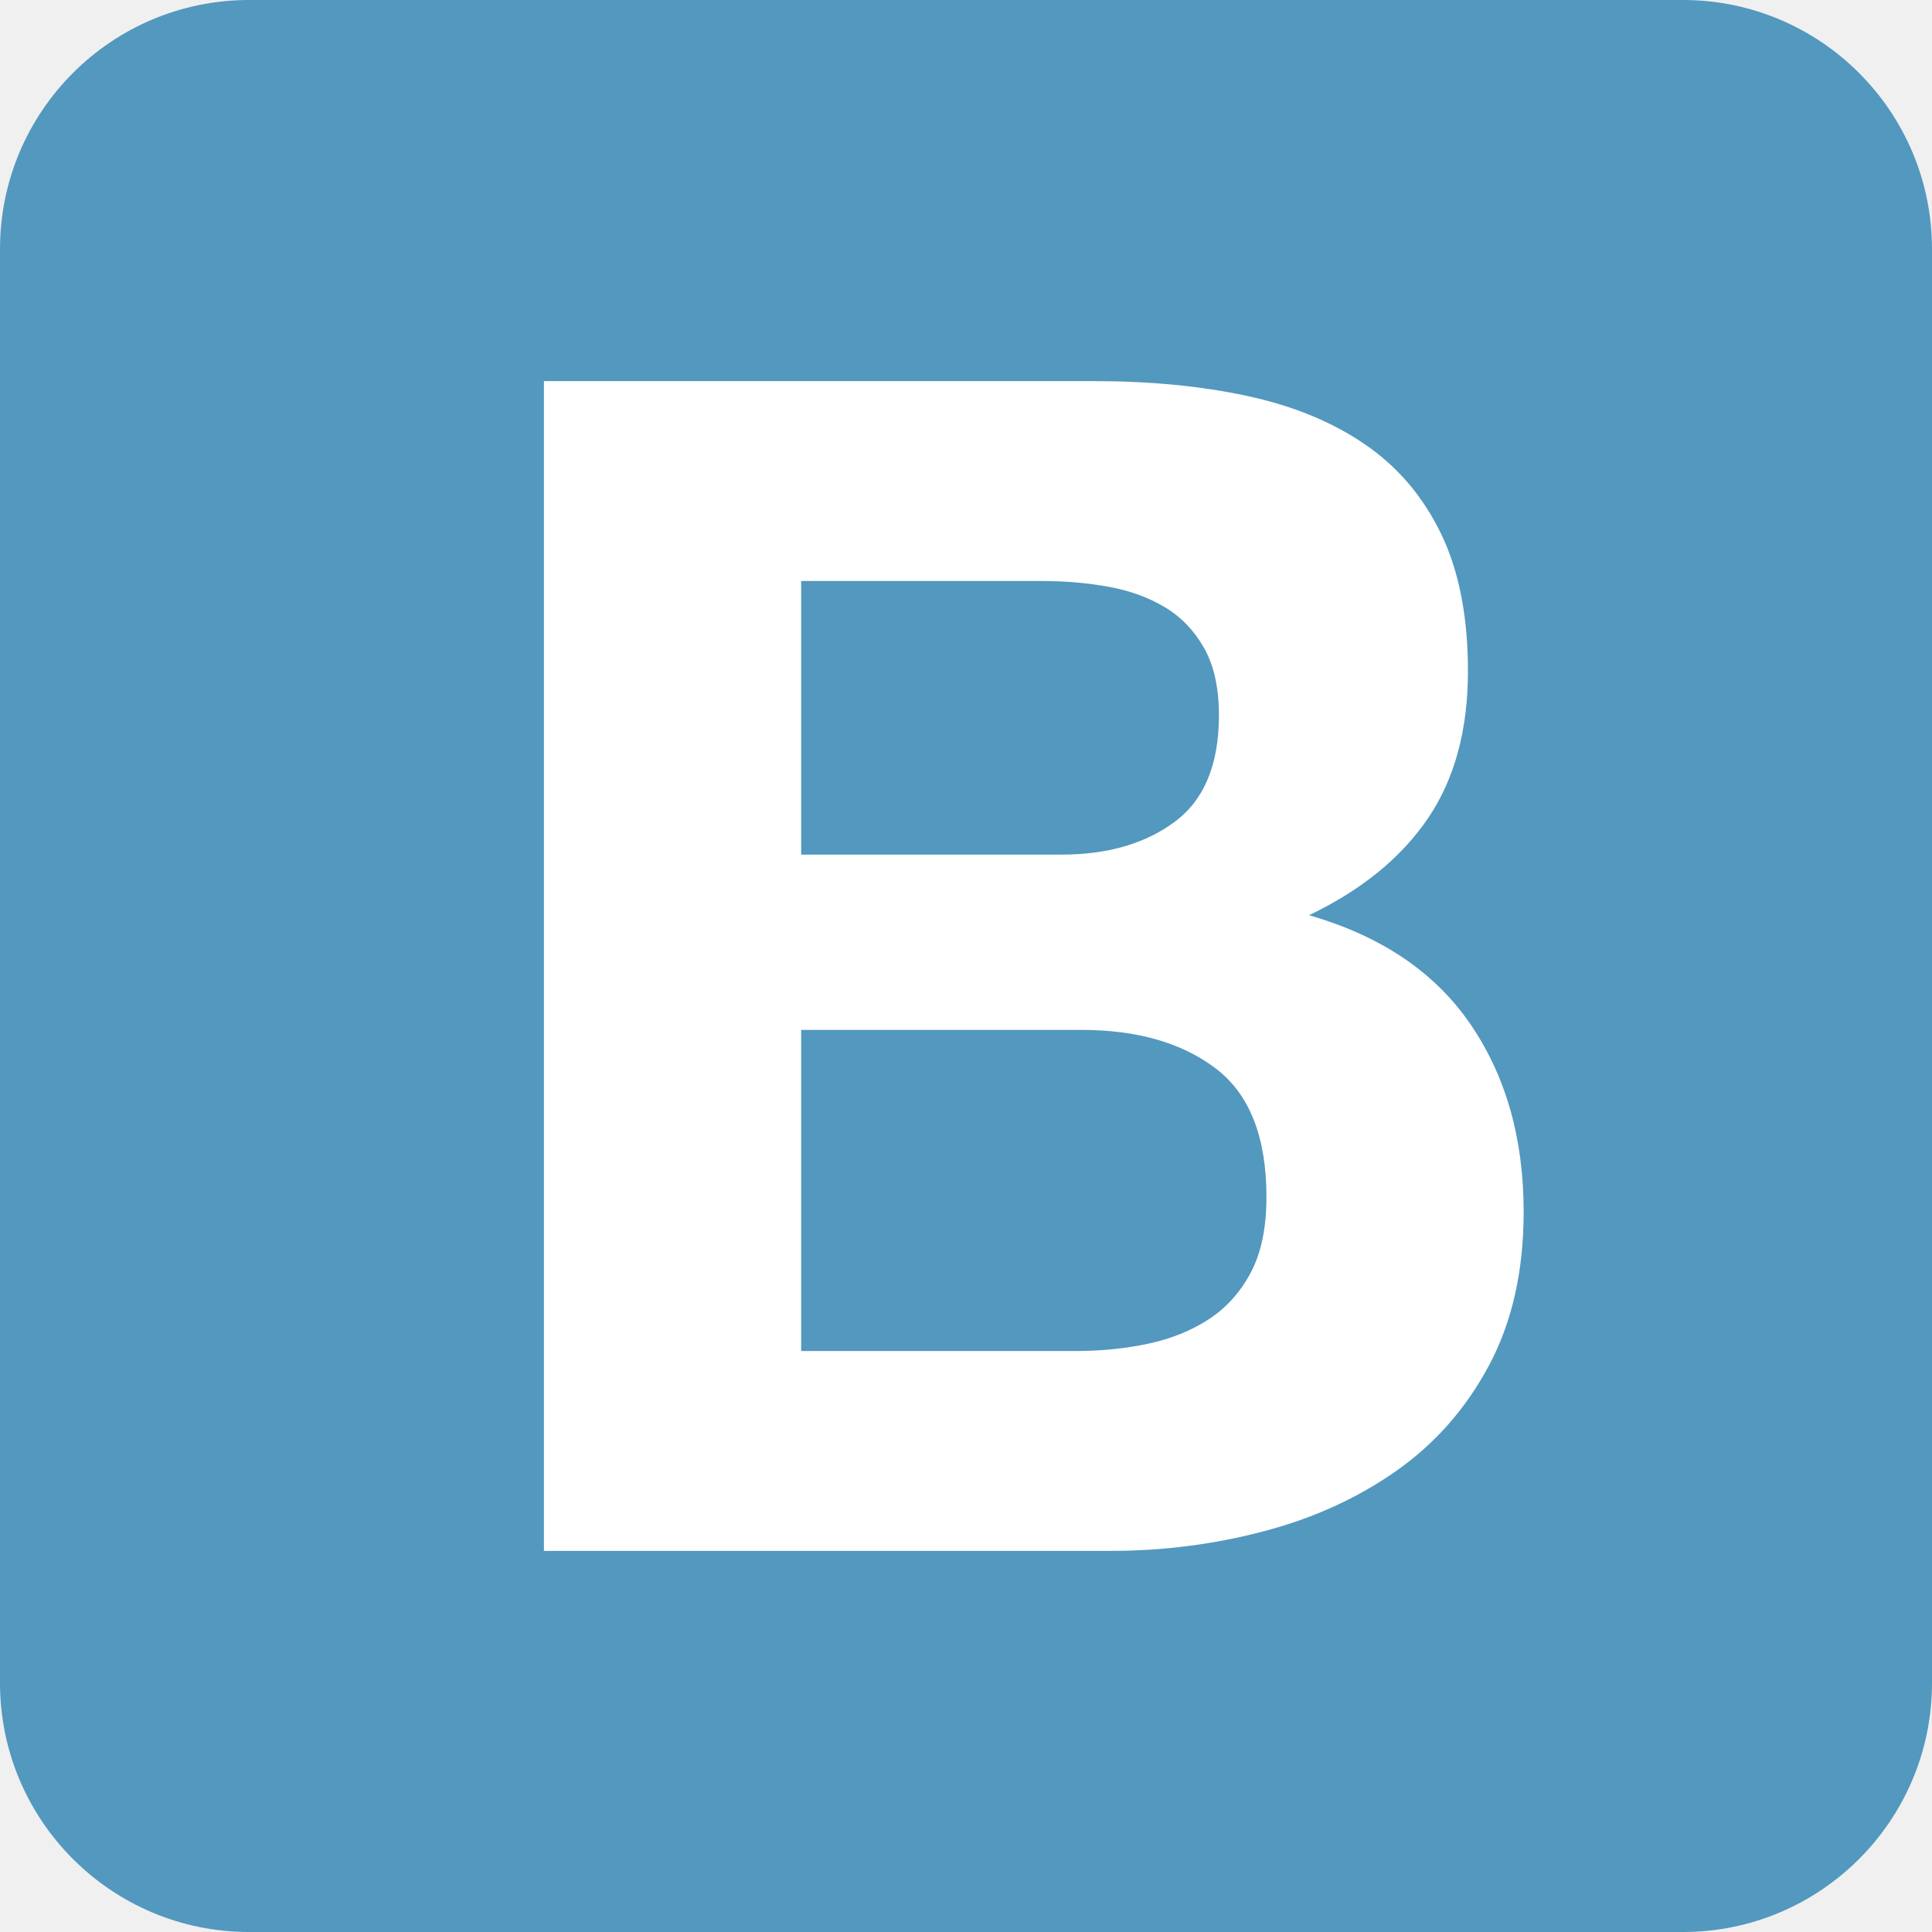
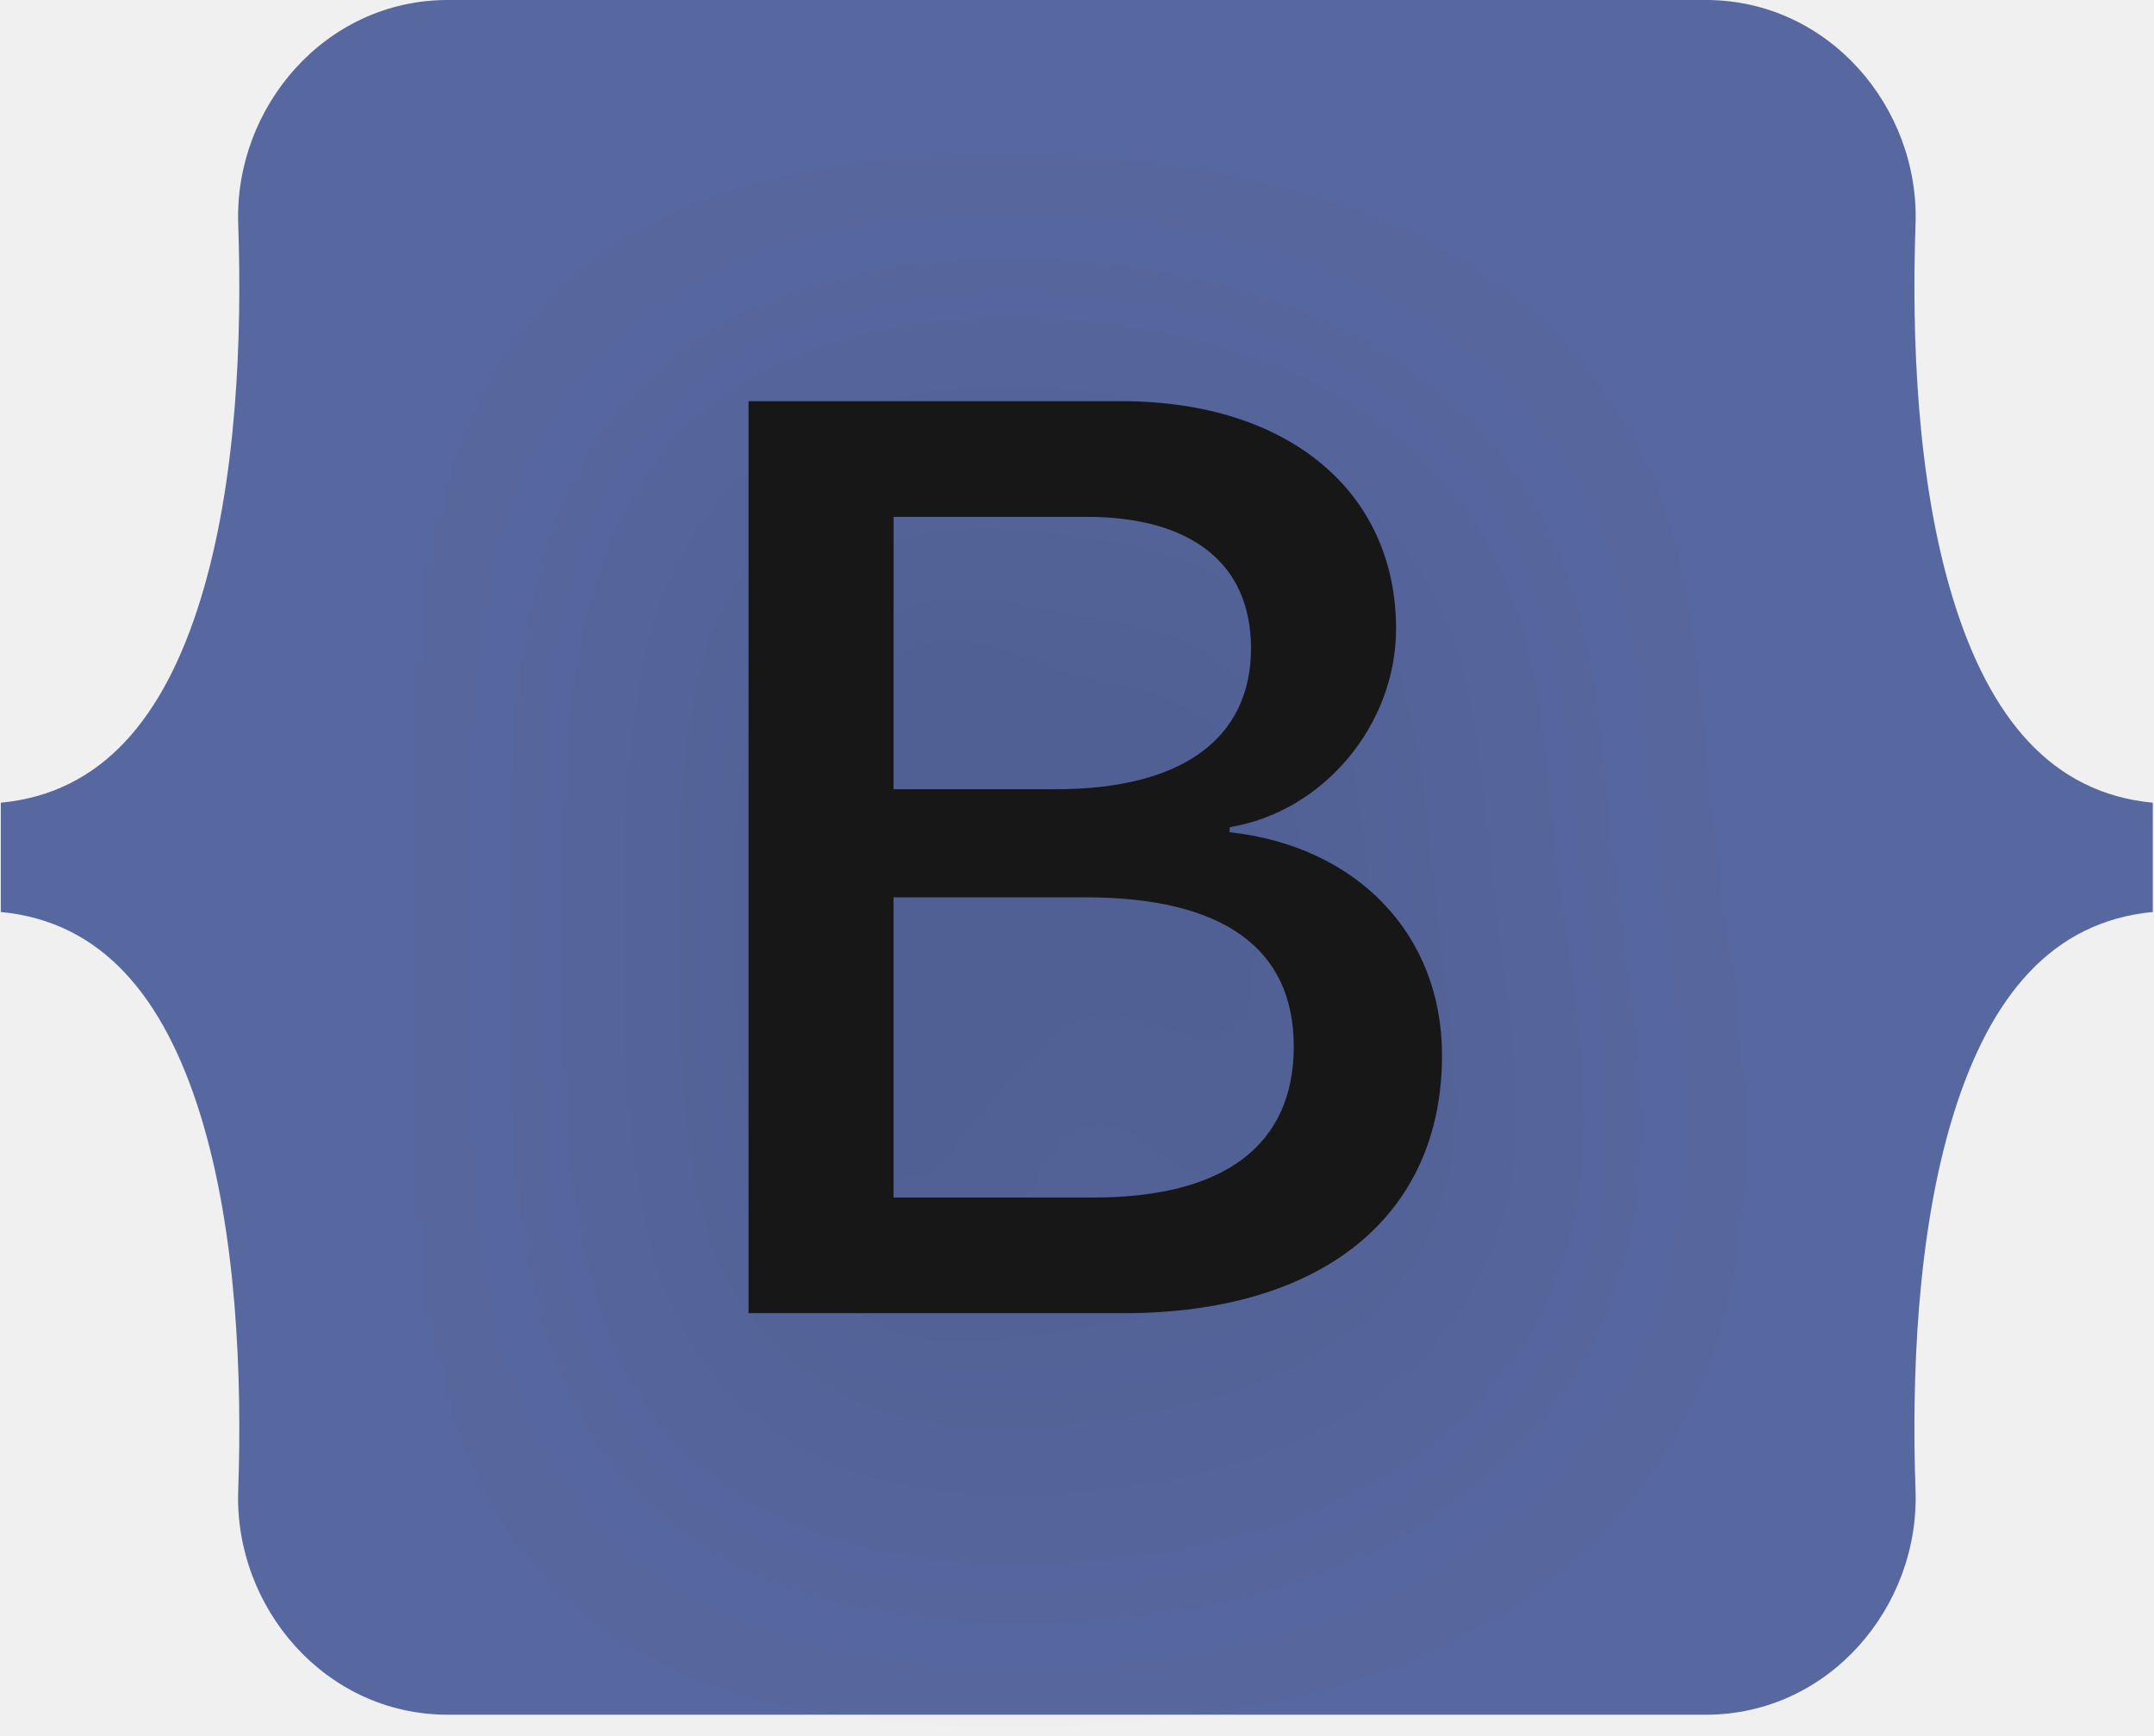
- <svg xmlns="http://www.w3.org/2000/svg" width="109" height="109" viewBox="0 0 109 109" fill="none">
-   <path d="M0 94.945C0 102.708 6.293 109 14.055 109H94.945C102.708 109 109 102.707 109 94.945V14.055C109 6.292 102.707 0 94.945 0H14.055C6.292 0 0 6.293 0 14.055V94.945V94.945Z" fill="#5398BE" />
-   <path d="M45.2 48.215V32.779H58.787C60.081 32.779 61.329 32.886 62.531 33.102C63.732 33.318 64.795 33.703 65.72 34.258C66.644 34.812 67.383 35.583 67.938 36.568C68.492 37.554 68.77 38.818 68.77 40.358C68.77 43.131 67.938 45.134 66.274 46.366C64.61 47.599 62.484 48.215 59.896 48.215H45.2ZM30.688 21.502V87.498H62.669C65.627 87.498 68.508 87.129 71.312 86.389C74.116 85.649 76.611 84.51 78.799 82.969C80.986 81.428 82.727 79.441 84.021 77.007C85.315 74.573 85.962 71.692 85.962 68.365C85.962 64.236 84.961 60.708 82.958 57.782C80.955 54.854 77.92 52.805 73.853 51.635C76.811 50.218 79.045 48.399 80.555 46.181C82.064 43.963 82.819 41.19 82.819 37.862C82.819 34.781 82.311 32.193 81.294 30.098C80.278 28.003 78.845 26.324 76.996 25.061C75.148 23.797 72.929 22.888 70.341 22.334C67.753 21.779 64.888 21.502 61.745 21.502H30.688ZM45.2 76.221V58.105H61.005C64.148 58.105 66.675 58.828 68.585 60.277C70.495 61.725 71.451 64.144 71.451 67.533C71.451 69.258 71.158 70.675 70.572 71.785C69.987 72.894 69.201 73.772 68.215 74.419C67.229 75.066 66.089 75.528 64.795 75.806C63.501 76.082 62.146 76.221 60.728 76.221H45.2Z" fill="white" />
+ <svg xmlns="http://www.w3.org/2000/svg" width="103" height="83" viewBox="0 0 103 83" fill="none">
+   <path d="M11.391 10.716C11.197 5.141 15.54 0 21.412 0H81.576C87.447 0 91.791 5.141 91.597 10.716C91.41 16.072 91.653 23.009 93.398 28.666C95.15 34.34 98.104 37.926 102.941 38.387V43.613C98.104 44.074 95.15 47.66 93.398 53.334C91.653 58.991 91.41 65.928 91.597 71.284C91.791 76.859 87.447 82 81.576 82H21.412C15.54 82 11.197 76.859 11.391 71.284C11.577 65.928 11.335 58.991 9.589 53.334C7.838 47.66 4.877 44.074 0.039 43.613V38.387C4.876 37.926 7.838 34.34 9.589 28.666C11.335 23.009 11.577 16.072 11.391 10.716V10.716Z" fill="#57679F" />
+   <g filter="url(#filter0_d_358_457)">
+     <path d="M53.721 62.798C63.227 62.798 68.955 58.144 68.955 50.467C68.955 44.664 64.868 40.463 58.799 39.798V39.556C63.258 38.831 66.757 34.69 66.757 30.066C66.757 23.477 61.555 19.185 53.629 19.185H35.794V62.798H53.721ZM42.729 24.716H51.956C56.973 24.716 59.821 26.953 59.821 31.003C59.821 35.325 56.508 37.742 50.501 37.742H42.729V24.716V24.716ZM42.729 57.267V42.911H51.894C58.459 42.911 61.865 45.329 61.865 50.044C61.865 54.758 58.552 57.267 52.297 57.267H42.729V57.267Z" fill="#171717" />
+   </g>
+   <defs>
+     <filter id="filter0_d_358_457" x="19.794" y="7.185" width="65.162" height="75.613" filterUnits="userSpaceOnUse" color-interpolation-filters="sRGB">
+       <feFlood flood-opacity="0" result="BackgroundImageFix" />
+       <feColorMatrix in="SourceAlpha" type="matrix" values="0 0 0 0 0 0 0 0 0 0 0 0 0 0 0 0 0 0 127 0" result="hardAlpha" />
+       <feOffset dy="4" />
+       <feGaussianBlur stdDeviation="8" />
+       <feColorMatrix type="matrix" values="0 0 0 0 0 0 0 0 0 0 0 0 0 0 0 0 0 0 0.15 0" />
+       <feBlend mode="normal" in2="BackgroundImageFix" result="effect1_dropShadow_358_457" />
+       <feBlend mode="normal" in="SourceGraphic" in2="effect1_dropShadow_358_457" result="shape" />
+     </filter>
+   </defs>
</svg>
